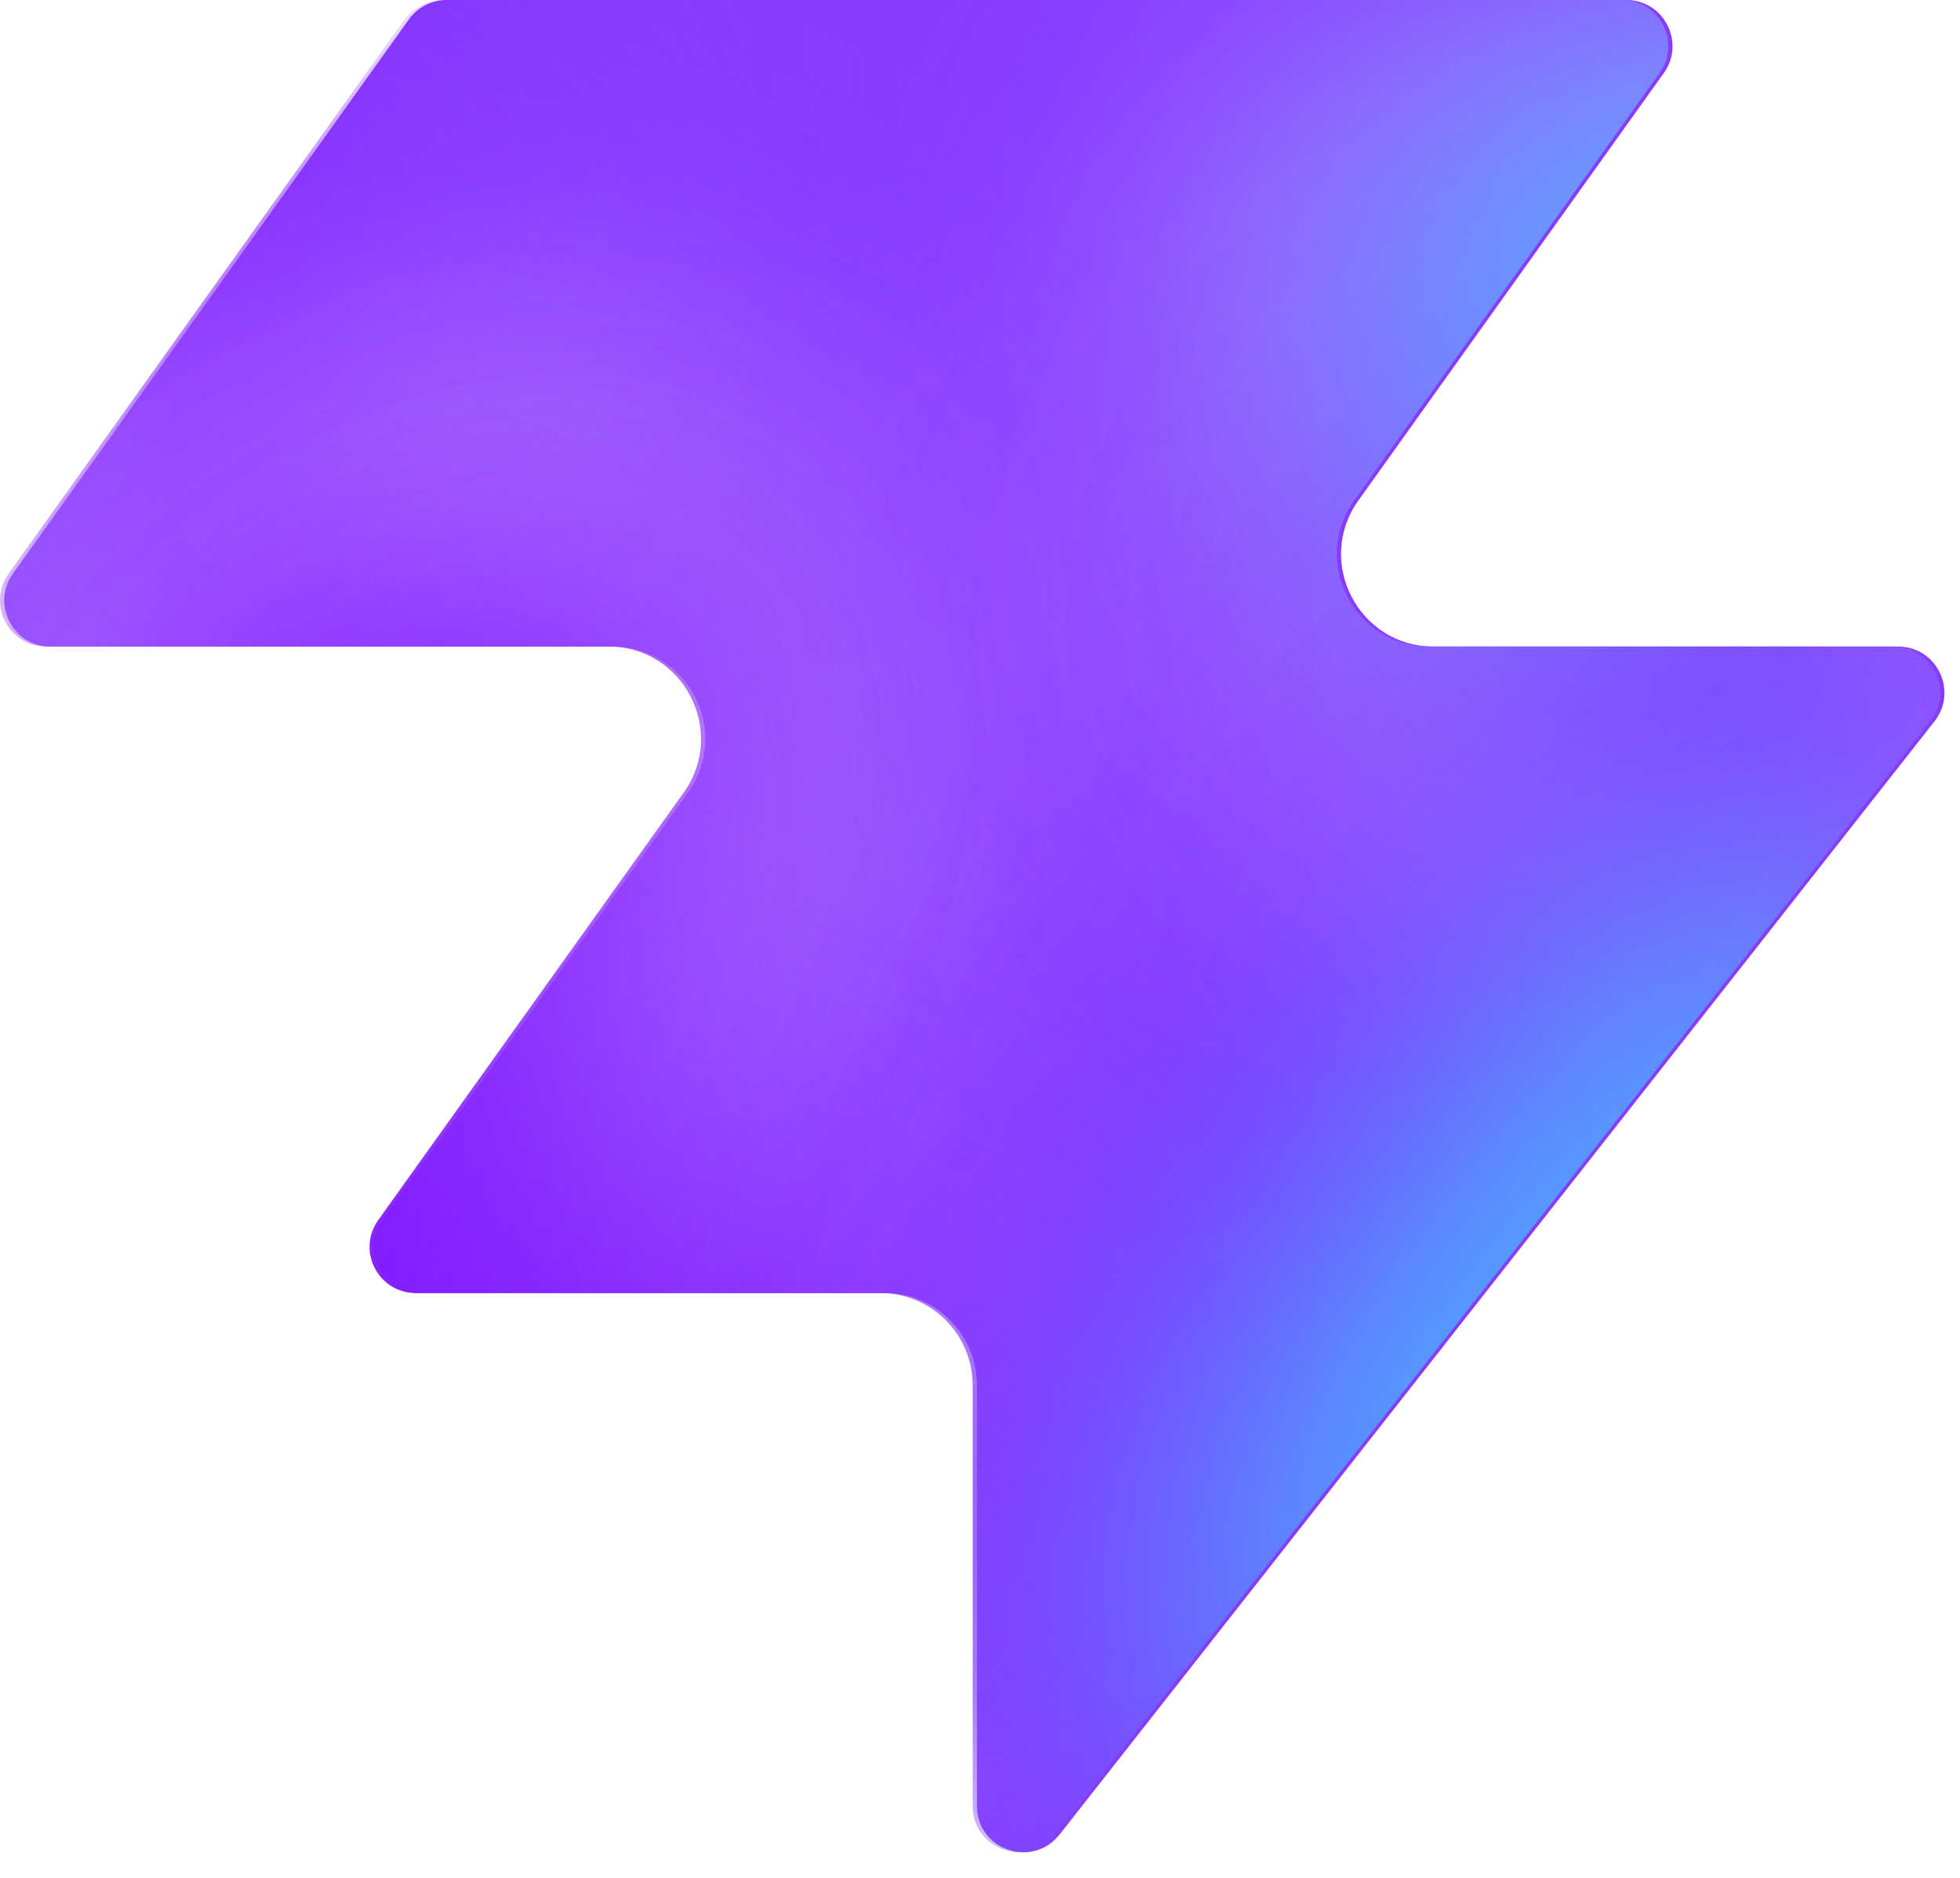
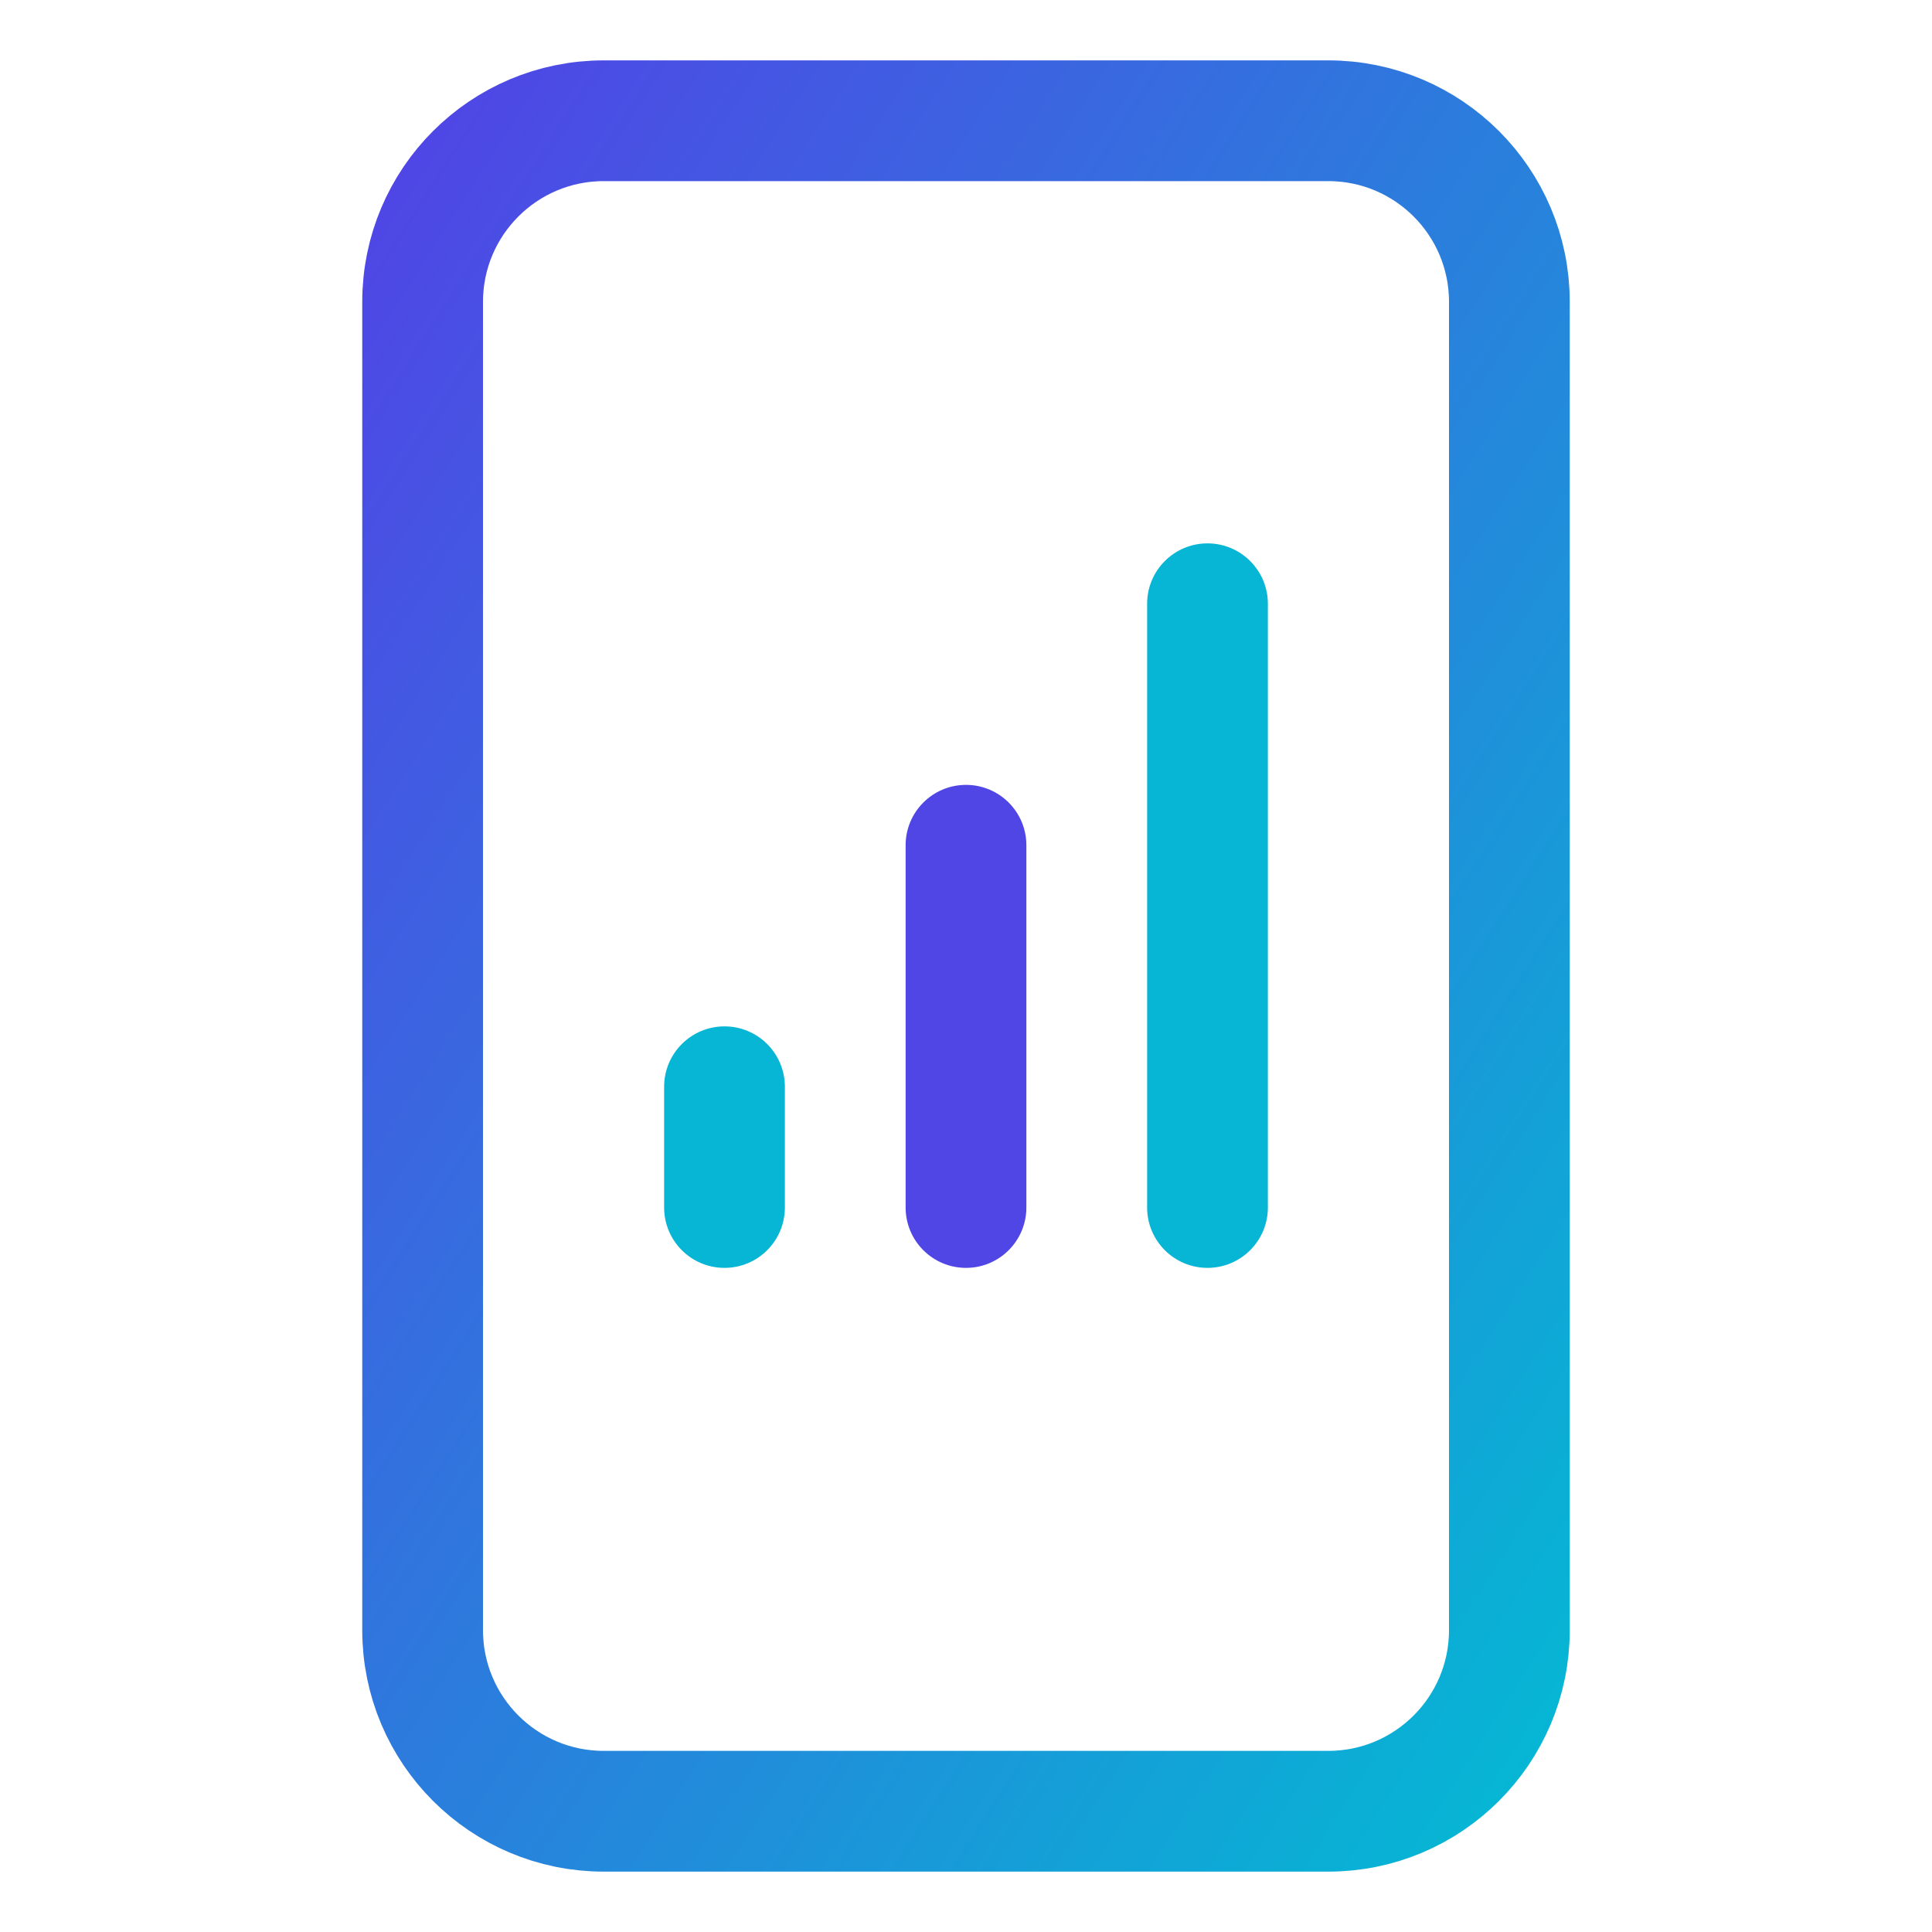
- <svg xmlns="http://www.w3.org/2000/svg" width="48" height="46" fill="none" viewBox="0 0 48 46">
-   <path fill="#863bff" d="M25.946 44.938c-.664.845-2.021.375-2.021-.698V33.937a2.26 2.26 0 0 0-2.262-2.262H10.287c-.92 0-1.456-1.04-.92-1.788l7.48-10.471c1.07-1.497 0-3.578-1.842-3.578H1.237c-.92 0-1.456-1.04-.92-1.788L10.013.474c.214-.297.556-.474.92-.474h28.894c.92 0 1.456 1.04.92 1.788l-7.48 10.471c-1.07 1.498 0 3.579 1.842 3.579h11.377c.943 0 1.473 1.088.89 1.83L25.947 44.94z" style="fill:#863bff;fill:color(display-p3 .525 .23 1);fill-opacity:1" />
-   <mask id="a" width="48" height="46" x="0" y="0" maskUnits="userSpaceOnUse" style="mask-type:alpha">
-     <path fill="#000" d="M25.842 44.938c-.664.844-2.021.375-2.021-.698V33.937a2.26 2.26 0 0 0-2.262-2.262H10.183c-.92 0-1.456-1.04-.92-1.788l7.48-10.471c1.07-1.498 0-3.579-1.842-3.579H1.133c-.92 0-1.456-1.04-.92-1.787L9.91.473c.214-.297.556-.474.92-.474h28.894c.92 0 1.456 1.04.92 1.788l-7.48 10.471c-1.07 1.498 0 3.578 1.842 3.578h11.377c.943 0 1.473 1.088.89 1.832L25.843 44.94z" style="fill:#000;fill-opacity:1" />
-   </mask>
-   <g mask="url(#a)">
-     <g filter="url(#b)">
-       <ellipse cx="5.508" cy="14.704" fill="#ede6ff" rx="5.508" ry="14.704" style="fill:#ede6ff;fill:color(display-p3 .927 .903 1);fill-opacity:1" transform="matrix(.00324 1 1 -.00324 -4.47 31.516)" />
-     </g>
-     <g filter="url(#c)">
-       <ellipse cx="10.399" cy="29.851" fill="#ede6ff" rx="10.399" ry="29.851" style="fill:#ede6ff;fill:color(display-p3 .927 .903 1);fill-opacity:1" transform="matrix(.00324 1 1 -.00324 -39.328 7.883)" />
-     </g>
-     <g filter="url(#d)">
-       <ellipse cx="5.508" cy="30.487" fill="#7e14ff" rx="5.508" ry="30.487" style="fill:#7e14ff;fill:color(display-p3 .492 .077 1);fill-opacity:1" transform="rotate(89.814 -25.913 -14.639)scale(1 -1)" />
-     </g>
-     <g filter="url(#e)">
-       <ellipse cx="5.508" cy="30.599" fill="#7e14ff" rx="5.508" ry="30.599" style="fill:#7e14ff;fill:color(display-p3 .492 .077 1);fill-opacity:1" transform="rotate(89.814 -32.644 -3.334)scale(1 -1)" />
-     </g>
-     <g filter="url(#f)">
-       <ellipse cx="5.508" cy="30.599" fill="#7e14ff" rx="5.508" ry="30.599" style="fill:#7e14ff;fill:color(display-p3 .492 .077 1);fill-opacity:1" transform="matrix(.00324 1 1 -.00324 -34.34 30.47)" />
-     </g>
-     <g filter="url(#g)">
-       <ellipse cx="14.072" cy="22.078" fill="#ede6ff" rx="14.072" ry="22.078" style="fill:#ede6ff;fill:color(display-p3 .927 .903 1);fill-opacity:1" transform="rotate(93.35 24.506 48.493)scale(-1 1)" />
-     </g>
-     <g filter="url(#h)">
-       <ellipse cx="3.47" cy="21.501" fill="#7e14ff" rx="3.47" ry="21.501" style="fill:#7e14ff;fill:color(display-p3 .492 .077 1);fill-opacity:1" transform="rotate(89.009 28.708 47.59)scale(-1 1)" />
-     </g>
-     <g filter="url(#i)">
-       <ellipse cx="3.47" cy="21.501" fill="#7e14ff" rx="3.47" ry="21.501" style="fill:#7e14ff;fill:color(display-p3 .492 .077 1);fill-opacity:1" transform="rotate(89.009 28.708 47.59)scale(-1 1)" />
-     </g>
-     <g filter="url(#j)">
-       <ellipse cx=".387" cy="8.972" fill="#7e14ff" rx="4.407" ry="29.108" style="fill:#7e14ff;fill:color(display-p3 .492 .077 1);fill-opacity:1" transform="rotate(39.51 .387 8.972)" />
-     </g>
-     <g filter="url(#k)">
-       <ellipse cx="47.523" cy="-6.092" fill="#7e14ff" rx="4.407" ry="29.108" style="fill:#7e14ff;fill:color(display-p3 .492 .077 1);fill-opacity:1" transform="rotate(37.892 47.523 -6.092)" />
-     </g>
-     <g filter="url(#l)">
-       <ellipse cx="41.412" cy="6.333" fill="#47bfff" rx="5.971" ry="9.665" style="fill:#47bfff;fill:color(display-p3 .28 .748 1);fill-opacity:1" transform="rotate(37.892 41.412 6.333)" />
-     </g>
-     <g filter="url(#m)">
-       <ellipse cx="-1.879" cy="38.332" fill="#7e14ff" rx="4.407" ry="29.108" style="fill:#7e14ff;fill:color(display-p3 .492 .077 1);fill-opacity:1" transform="rotate(37.892 -1.88 38.332)" />
-     </g>
-     <g filter="url(#n)">
-       <ellipse cx="-1.879" cy="38.332" fill="#7e14ff" rx="4.407" ry="29.108" style="fill:#7e14ff;fill:color(display-p3 .492 .077 1);fill-opacity:1" transform="rotate(37.892 -1.88 38.332)" />
-     </g>
-     <g filter="url(#o)">
-       <ellipse cx="35.651" cy="29.907" fill="#7e14ff" rx="4.407" ry="29.108" style="fill:#7e14ff;fill:color(display-p3 .492 .077 1);fill-opacity:1" transform="rotate(37.892 35.651 29.907)" />
-     </g>
-     <g filter="url(#p)">
-       <ellipse cx="38.418" cy="32.4" fill="#47bfff" rx="5.971" ry="15.297" style="fill:#47bfff;fill:color(display-p3 .28 .748 1);fill-opacity:1" transform="rotate(37.892 38.418 32.4)" />
-     </g>
-   </g>
+ <svg xmlns="http://www.w3.org/2000/svg" viewBox="0 0 512 512" fill="none" stroke-width="32" stroke-linecap="round" stroke-linejoin="round">
  <defs>
-     <filter id="b" width="60.045" height="41.654" x="-19.77" y="16.149" color-interpolation-filters="sRGB" filterUnits="userSpaceOnUse">
-       <feFlood flood-opacity="0" result="BackgroundImageFix" />
-       <feBlend in="SourceGraphic" in2="BackgroundImageFix" result="shape" />
-       <feGaussianBlur result="effect1_foregroundBlur_2002_17158" stdDeviation="7.659" />
-     </filter>
-     <filter id="c" width="90.34" height="51.437" x="-54.613" y="-7.533" color-interpolation-filters="sRGB" filterUnits="userSpaceOnUse">
-       <feFlood flood-opacity="0" result="BackgroundImageFix" />
-       <feBlend in="SourceGraphic" in2="BackgroundImageFix" result="shape" />
-       <feGaussianBlur result="effect1_foregroundBlur_2002_17158" stdDeviation="7.659" />
-     </filter>
-     <filter id="d" width="79.355" height="29.4" x="-49.64" y="2.03" color-interpolation-filters="sRGB" filterUnits="userSpaceOnUse">
-       <feFlood flood-opacity="0" result="BackgroundImageFix" />
-       <feBlend in="SourceGraphic" in2="BackgroundImageFix" result="shape" />
-       <feGaussianBlur result="effect1_foregroundBlur_2002_17158" stdDeviation="4.596" />
-     </filter>
-     <filter id="e" width="79.579" height="29.4" x="-45.045" y="20.029" color-interpolation-filters="sRGB" filterUnits="userSpaceOnUse">
-       <feFlood flood-opacity="0" result="BackgroundImageFix" />
-       <feBlend in="SourceGraphic" in2="BackgroundImageFix" result="shape" />
-       <feGaussianBlur result="effect1_foregroundBlur_2002_17158" stdDeviation="4.596" />
-     </filter>
-     <filter id="f" width="79.579" height="29.4" x="-43.513" y="21.178" color-interpolation-filters="sRGB" filterUnits="userSpaceOnUse">
-       <feFlood flood-opacity="0" result="BackgroundImageFix" />
-       <feBlend in="SourceGraphic" in2="BackgroundImageFix" result="shape" />
-       <feGaussianBlur result="effect1_foregroundBlur_2002_17158" stdDeviation="4.596" />
-     </filter>
-     <filter id="g" width="74.749" height="58.852" x="15.756" y="-17.901" color-interpolation-filters="sRGB" filterUnits="userSpaceOnUse">
-       <feFlood flood-opacity="0" result="BackgroundImageFix" />
-       <feBlend in="SourceGraphic" in2="BackgroundImageFix" result="shape" />
-       <feGaussianBlur result="effect1_foregroundBlur_2002_17158" stdDeviation="7.659" />
-     </filter>
-     <filter id="h" width="61.377" height="25.362" x="23.548" y="2.284" color-interpolation-filters="sRGB" filterUnits="userSpaceOnUse">
-       <feFlood flood-opacity="0" result="BackgroundImageFix" />
-       <feBlend in="SourceGraphic" in2="BackgroundImageFix" result="shape" />
-       <feGaussianBlur result="effect1_foregroundBlur_2002_17158" stdDeviation="4.596" />
-     </filter>
-     <filter id="i" width="61.377" height="25.362" x="23.548" y="2.284" color-interpolation-filters="sRGB" filterUnits="userSpaceOnUse">
-       <feFlood flood-opacity="0" result="BackgroundImageFix" />
-       <feBlend in="SourceGraphic" in2="BackgroundImageFix" result="shape" />
-       <feGaussianBlur result="effect1_foregroundBlur_2002_17158" stdDeviation="4.596" />
-     </filter>
-     <filter id="j" width="56.045" height="63.649" x="-27.636" y="-22.853" color-interpolation-filters="sRGB" filterUnits="userSpaceOnUse">
-       <feFlood flood-opacity="0" result="BackgroundImageFix" />
-       <feBlend in="SourceGraphic" in2="BackgroundImageFix" result="shape" />
-       <feGaussianBlur result="effect1_foregroundBlur_2002_17158" stdDeviation="4.596" />
-     </filter>
-     <filter id="k" width="54.814" height="64.646" x="20.116" y="-38.415" color-interpolation-filters="sRGB" filterUnits="userSpaceOnUse">
-       <feFlood flood-opacity="0" result="BackgroundImageFix" />
-       <feBlend in="SourceGraphic" in2="BackgroundImageFix" result="shape" />
-       <feGaussianBlur result="effect1_foregroundBlur_2002_17158" stdDeviation="4.596" />
-     </filter>
-     <filter id="l" width="33.541" height="35.313" x="24.641" y="-11.323" color-interpolation-filters="sRGB" filterUnits="userSpaceOnUse">
-       <feFlood flood-opacity="0" result="BackgroundImageFix" />
-       <feBlend in="SourceGraphic" in2="BackgroundImageFix" result="shape" />
-       <feGaussianBlur result="effect1_foregroundBlur_2002_17158" stdDeviation="4.596" />
-     </filter>
-     <filter id="m" width="54.814" height="64.646" x="-29.286" y="6.009" color-interpolation-filters="sRGB" filterUnits="userSpaceOnUse">
-       <feFlood flood-opacity="0" result="BackgroundImageFix" />
-       <feBlend in="SourceGraphic" in2="BackgroundImageFix" result="shape" />
-       <feGaussianBlur result="effect1_foregroundBlur_2002_17158" stdDeviation="4.596" />
-     </filter>
-     <filter id="n" width="54.814" height="64.646" x="-29.286" y="6.009" color-interpolation-filters="sRGB" filterUnits="userSpaceOnUse">
-       <feFlood flood-opacity="0" result="BackgroundImageFix" />
-       <feBlend in="SourceGraphic" in2="BackgroundImageFix" result="shape" />
-       <feGaussianBlur result="effect1_foregroundBlur_2002_17158" stdDeviation="4.596" />
-     </filter>
-     <filter id="o" width="54.814" height="64.646" x="8.244" y="-2.416" color-interpolation-filters="sRGB" filterUnits="userSpaceOnUse">
-       <feFlood flood-opacity="0" result="BackgroundImageFix" />
-       <feBlend in="SourceGraphic" in2="BackgroundImageFix" result="shape" />
-       <feGaussianBlur result="effect1_foregroundBlur_2002_17158" stdDeviation="4.596" />
-     </filter>
-     <filter id="p" width="39.409" height="43.623" x="18.713" y="10.588" color-interpolation-filters="sRGB" filterUnits="userSpaceOnUse">
-       <feFlood flood-opacity="0" result="BackgroundImageFix" />
-       <feBlend in="SourceGraphic" in2="BackgroundImageFix" result="shape" />
-       <feGaussianBlur result="effect1_foregroundBlur_2002_17158" stdDeviation="4.596" />
-     </filter>
+     <linearGradient id="grad1" x1="0%" y1="0%" x2="100%" y2="100%">
+       <stop offset="0%" stop-color="#4F46E5" />
+       <stop offset="100%" stop-color="#06B6D4" />
+     </linearGradient>
  </defs>
+   <rect x="112" y="32" width="288" height="448" rx="48" ry="48" stroke="url(#grad1)" stroke-width="32" />
+   <line x1="200" y1="416" x2="312" y2="416" stroke="url(#grad1)" stroke-width="32" />
+   <rect x="176" y="272" width="32" height="64" rx="16" fill="#06B6D4" stroke="none" />
+   <rect x="240" y="208" width="32" height="128" rx="16" fill="#4F46E5" stroke="none" />
+   <rect x="304" y="144" width="32" height="192" rx="16" fill="#06B6D4" stroke="none" />
</svg>
